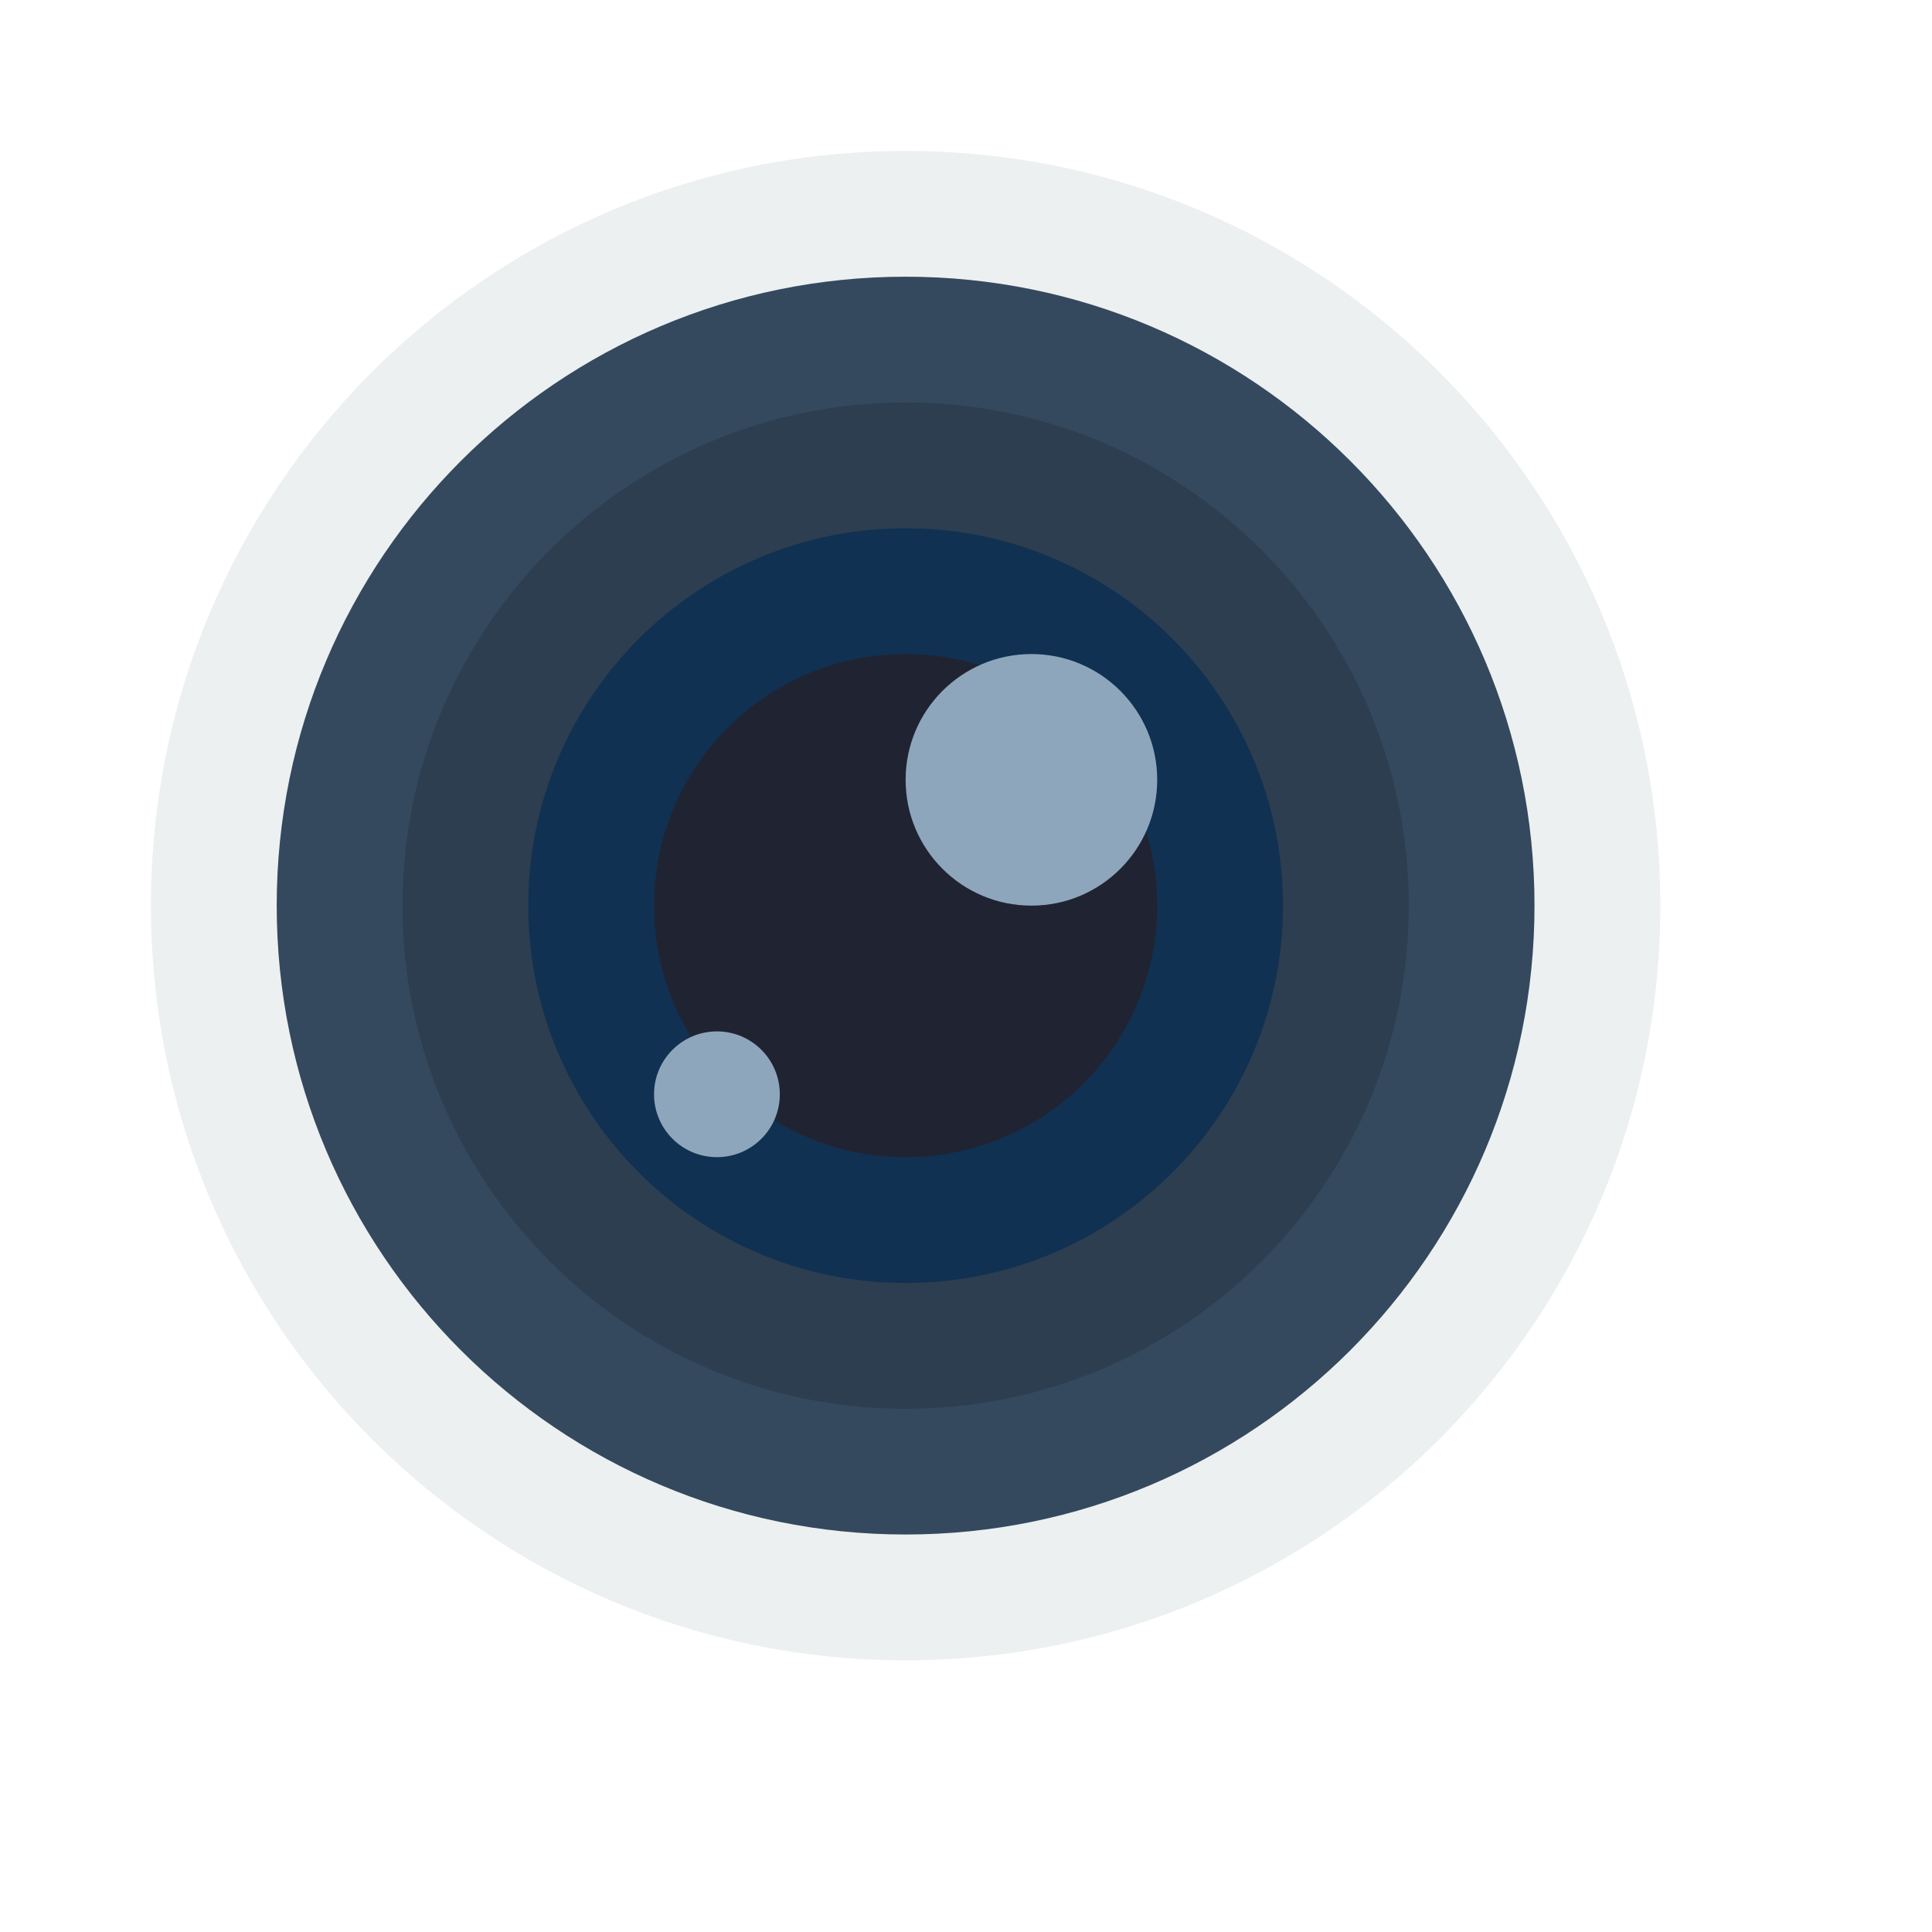
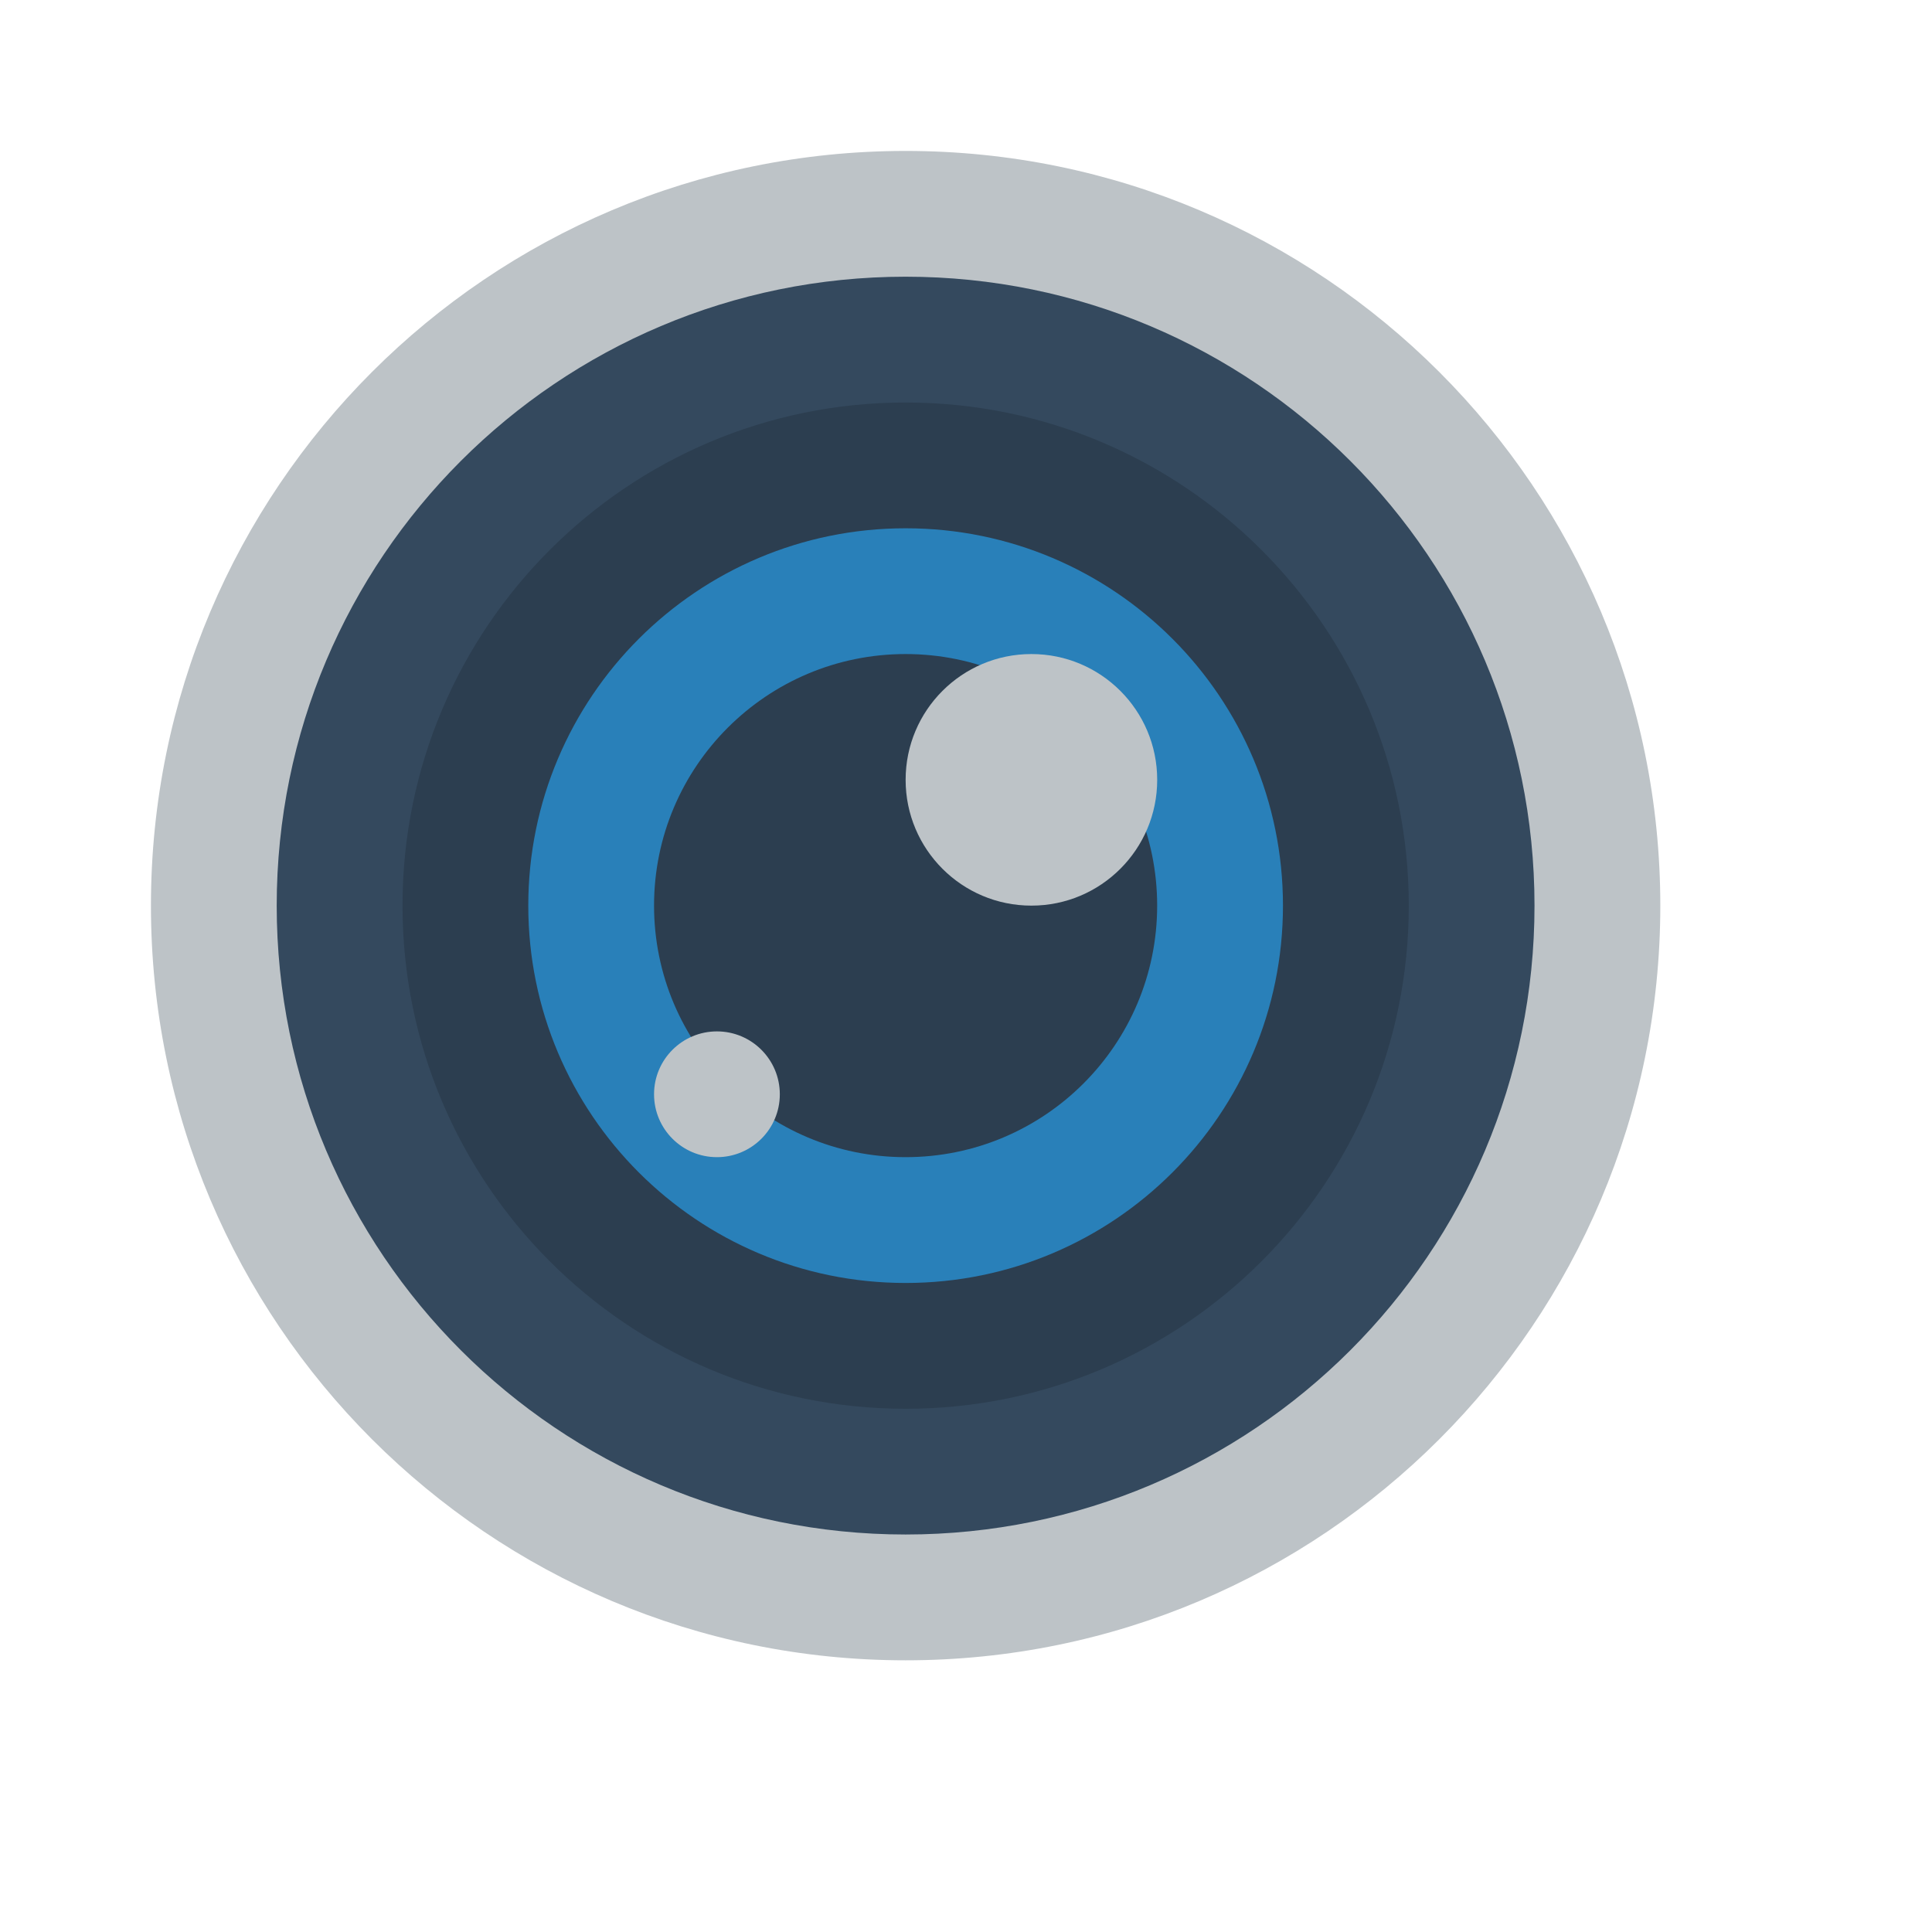
<svg xmlns="http://www.w3.org/2000/svg" width="38.4pt" height="38.4pt" id="svg2" version="1.1">
  <defs id="defs4" />
-   <rect style="fill:#ecf0f1;fill-opacity:1;fill-rule:evenodd;stroke:none" id="rect3427" width="40" height="40" x="4" y="4" ry="20" />
+   <rect style="fill:#bdc3c7;fill-opacity:1;fill-rule:evenodd;stroke:none" id="rect3427" width="40" height="40" x="4" y="4" ry="20" />
  <rect ry="16.667" y="7.333" x="7.333" height="33.333" width="33.333" id="rect3429" style="fill:#34495e;fill-opacity:1;fill-rule:evenodd;stroke:none" />
  <rect style="fill:#2c3e50;fill-opacity:1;fill-rule:evenodd;stroke:none" id="rect3431" width="26.667" height="26.667" x="10.667" y="10.667" ry="13.333" />
-   <rect ry="10" y="14" x="14" height="20" width="20" id="rect3433" style="fill:#103151;fill-opacity:1;fill-rule:evenodd;stroke:none" />
-   <rect style="fill:#202332;fill-opacity:1;fill-rule:evenodd;stroke:none" id="rect3435" width="13.333" height="13.333" x="17.333" y="17.333" ry="6.667" />
-   <rect ry="3.333" y="17.333" x="24" height="6.667" width="6.667" id="rect3437" style="fill:#8ea6bb;fill-opacity:1;fill-rule:evenodd;stroke:none" />
-   <rect style="fill:#8ea6bb;fill-opacity:1;fill-rule:evenodd;stroke:none" id="rect3439" width="3.333" height="3.333" x="17.333" y="27.333" ry="1.667" />
+   <rect ry="10" y="14" x="14" height="20" width="20" id="rect3433" style="fill:#2980b9;fill-opacity:1;fill-rule:evenodd;stroke:none" />
+   <rect style="fill:#2c3e50;fill-opacity:1;fill-rule:evenodd;stroke:none" id="rect3435" width="13.333" height="13.333" x="17.333" y="17.333" ry="6.667" />
+   <rect ry="3.333" y="17.333" x="24" height="6.667" width="6.667" id="rect3437" style="fill:#bdc3c7;fill-opacity:1;fill-rule:evenodd;stroke:none" />
+   <rect style="fill:#bdc3c7;fill-opacity:1;fill-rule:evenodd;stroke:none" id="rect3439" width="3.333" height="3.333" x="17.333" y="27.333" ry="1.667" />
</svg>
